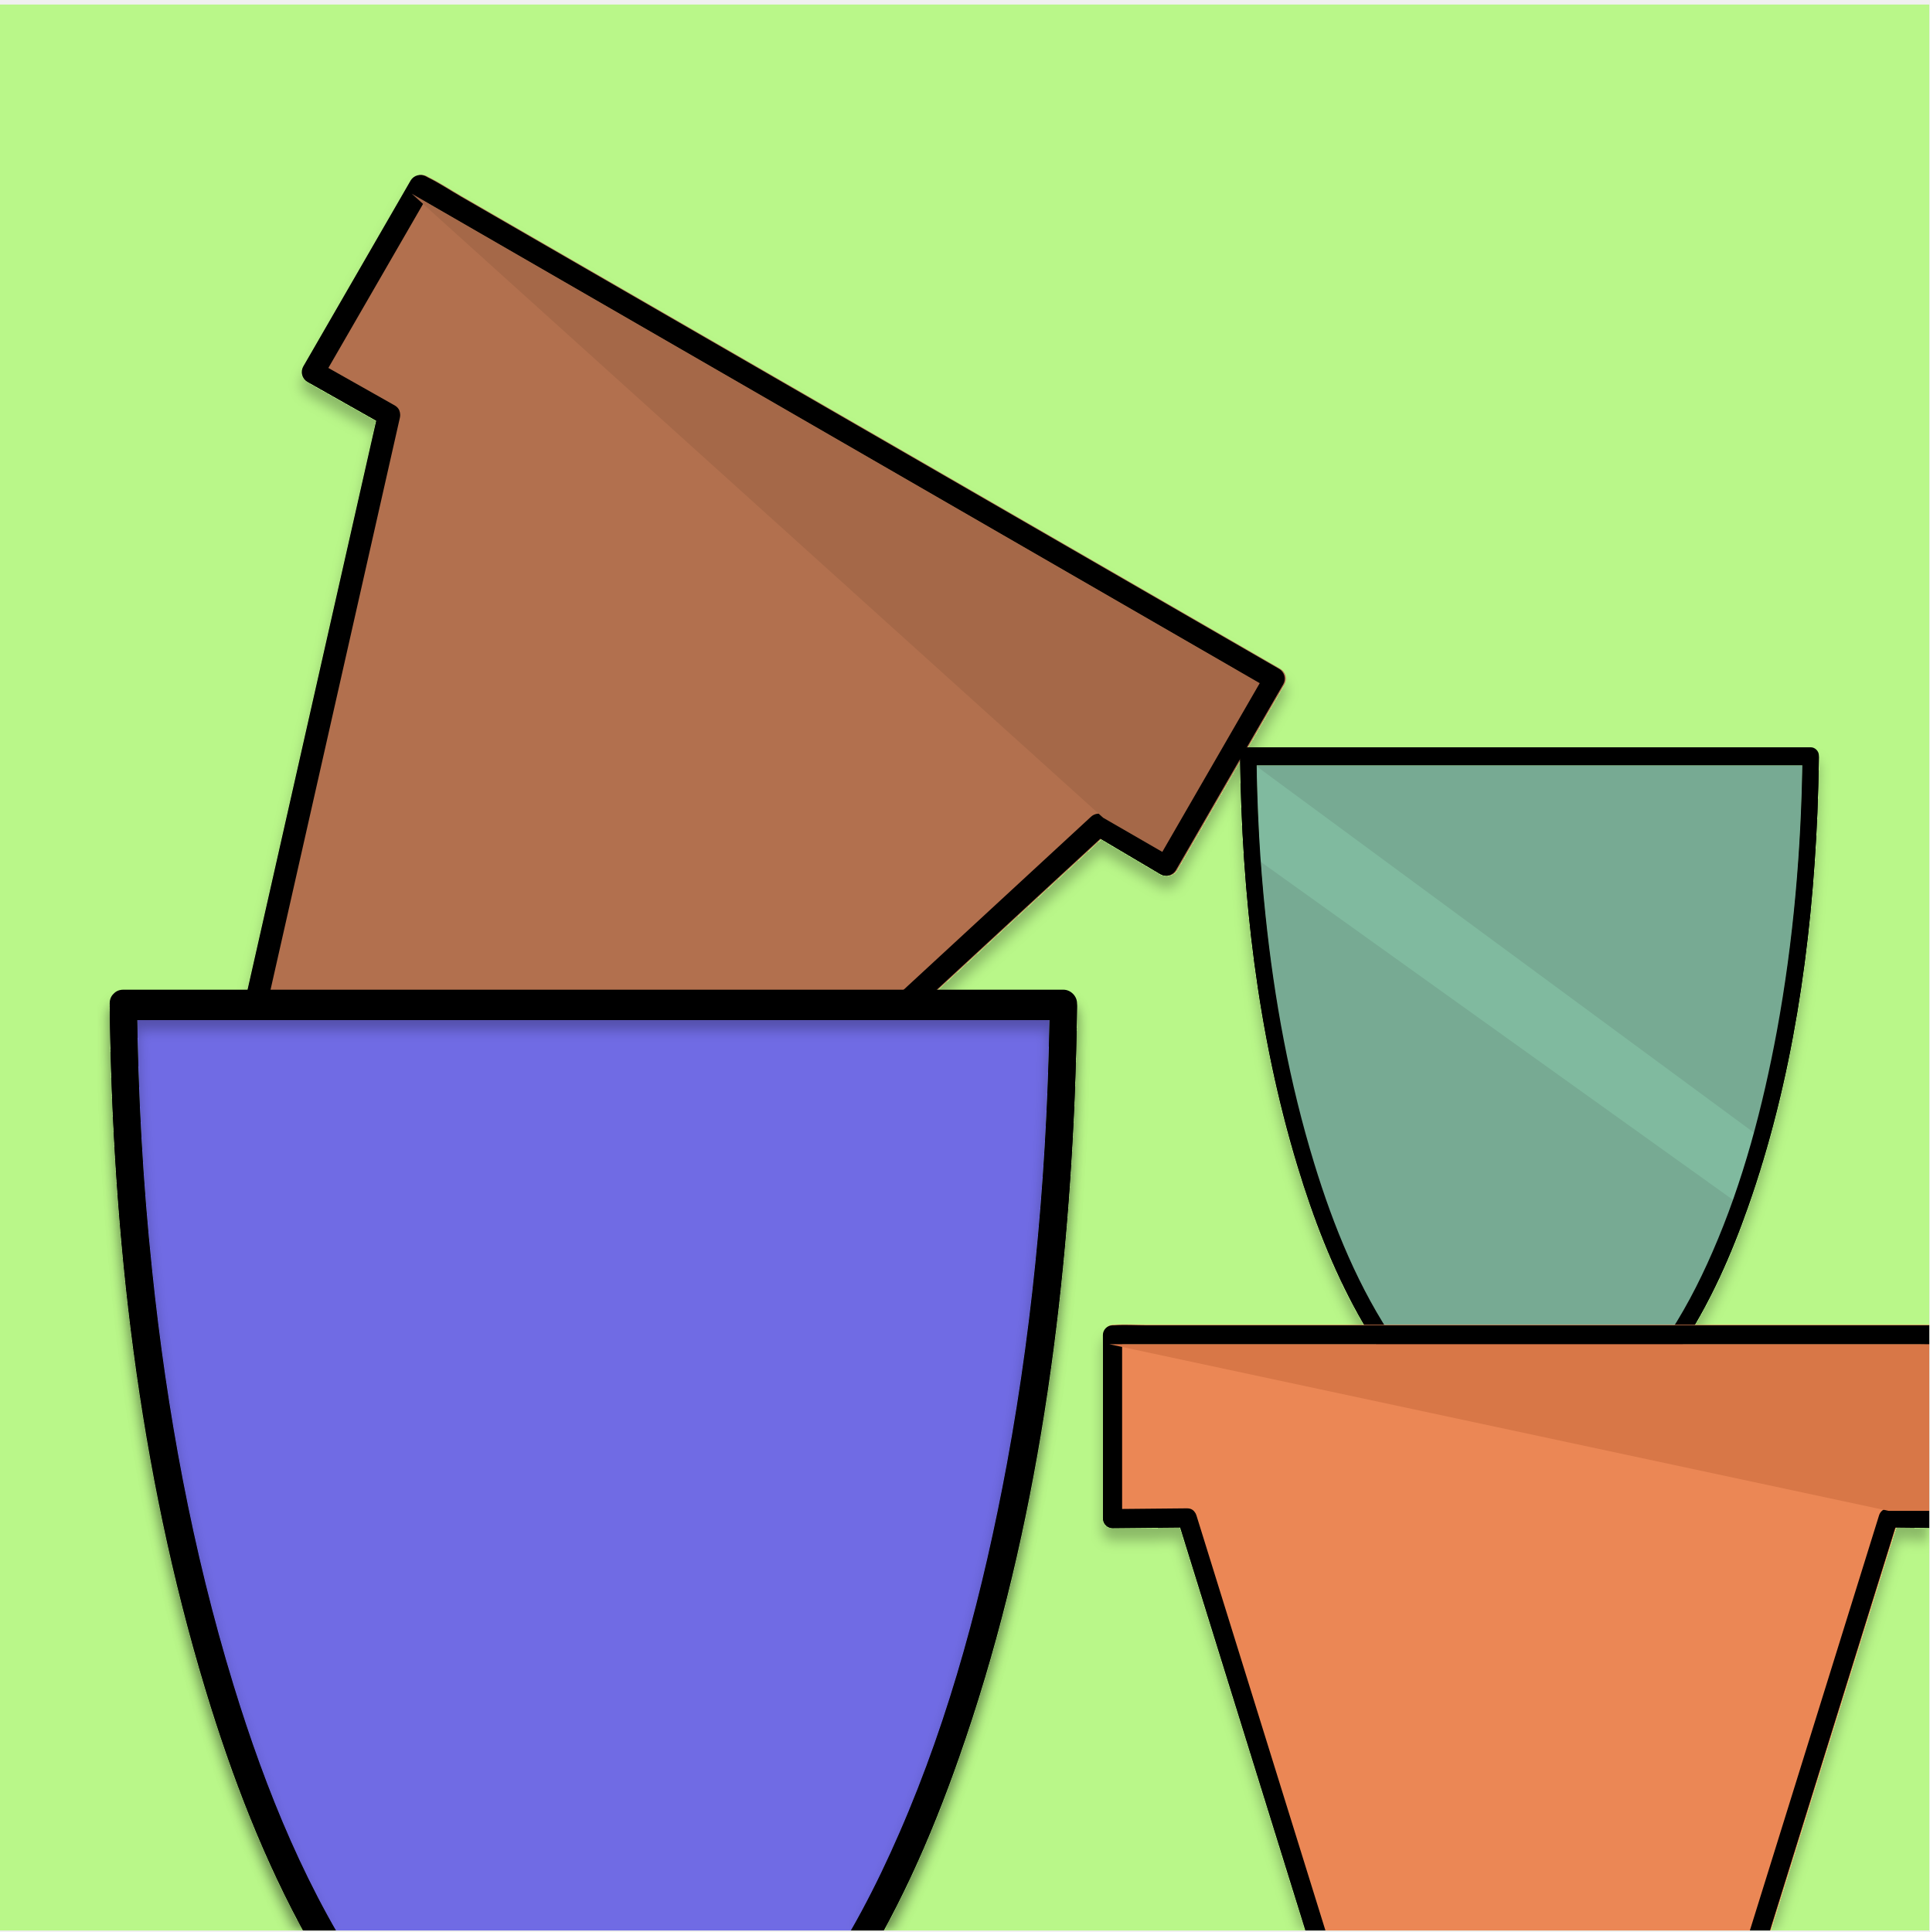
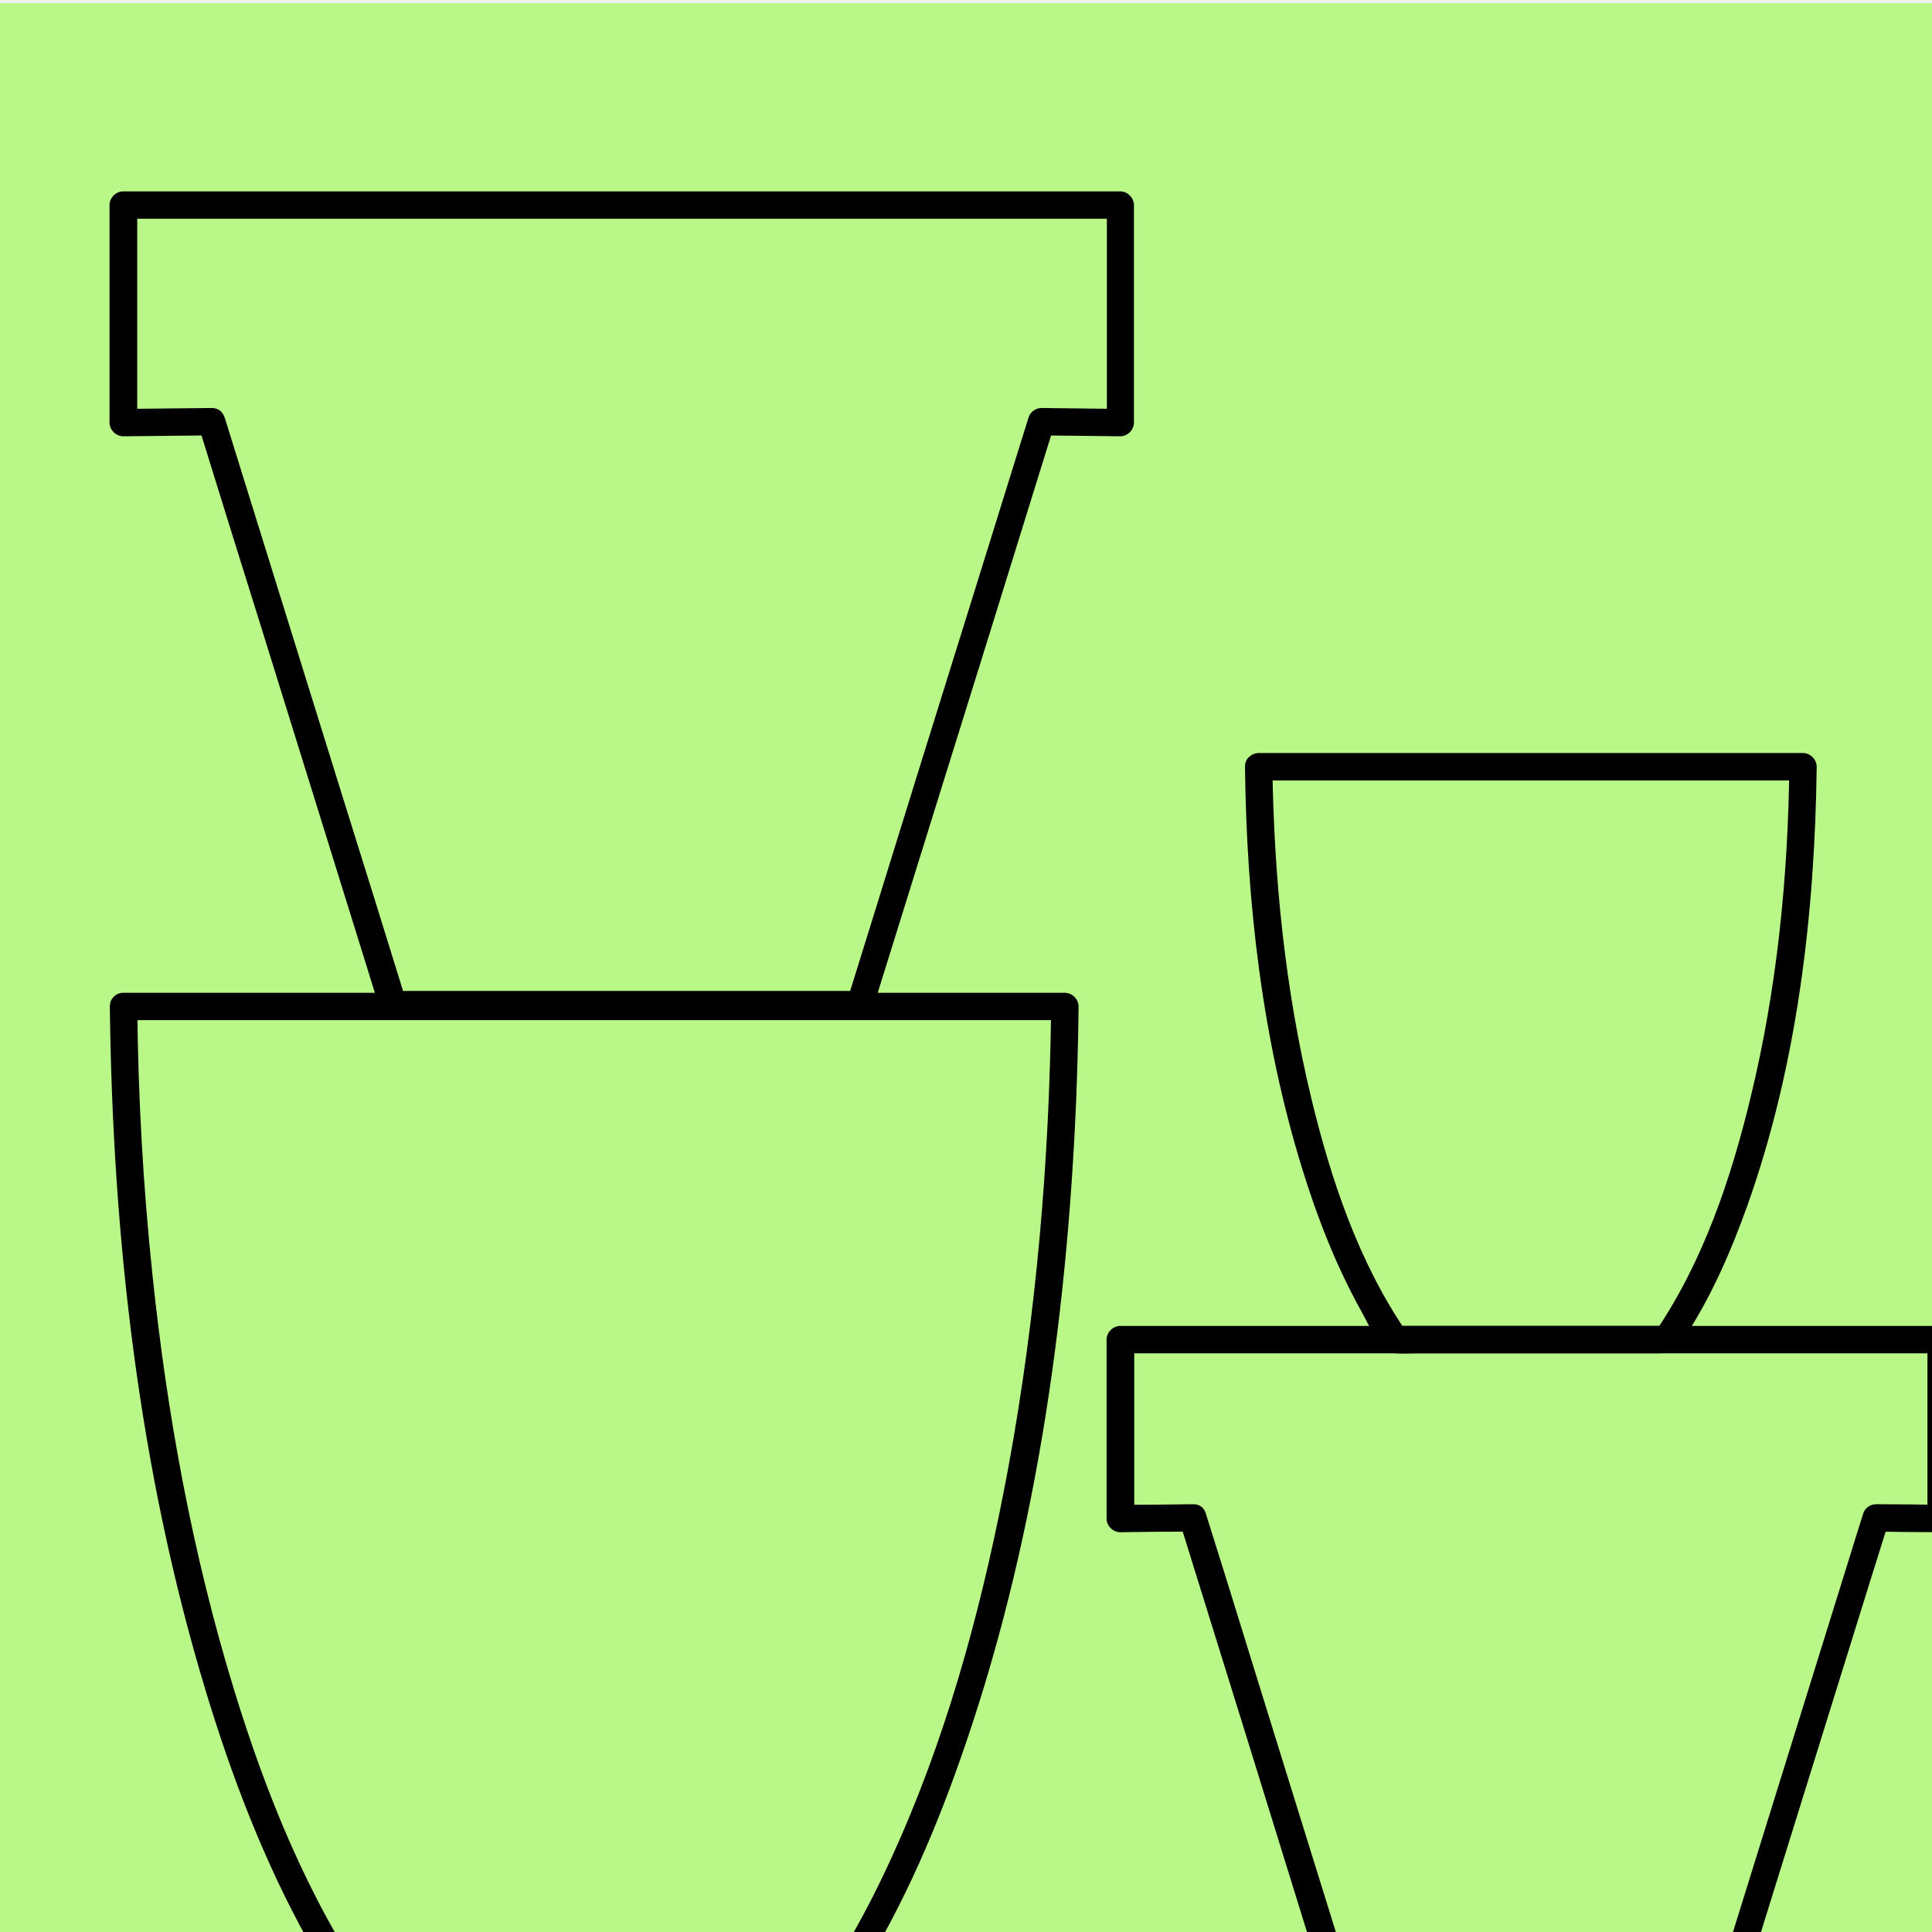
- <svg xmlns="http://www.w3.org/2000/svg" width="635" height="636" viewBox="0 0 635 636" fill="none">
-   <g clip-path="url(#clip0_1_487)">
-     <path d="M635 1.5H0V636.5H635V1.5Z" fill="#B9F789" />
-     <g filter="url(#filter0_d_1_487)">
-       <path d="M130.26 133.426L105.253 119.302L106.607 124.356L353.486 278.844L363.908 268.323L136.908 64.475L406.264 219.988C409.689 221.965 413.46 224.988 417.215 226.311C417.389 226.392 417.556 226.489 417.714 226.599L416.359 221.544L381.005 282.78L386.059 281.425L363.908 268.323C363.203 267.931 361.594 266.479 360.794 266.581C359.994 266.682 360.045 268.333 359.461 268.889L205.199 179.825L168.31 345.67L213.598 403.564L218.049 402.991L86.507 327.046L88.229 331.183L213.598 403.564L126.566 161.598L116.762 344.513L330.92 254.67C331.96 250.039 125.897 131.002 124.847 135.665L109.981 201.39L86.515 305.243L81.078 329.313C80.888 330.097 80.954 330.921 81.266 331.664C81.578 332.408 82.119 333.033 82.811 333.447L214.353 409.392C215.058 409.785 215.869 409.941 216.669 409.839C217.469 409.738 218.216 409.383 218.8 408.827L268.302 363.127L346.53 290.892L364.663 274.152L360.215 274.736L382.366 287.838C383.22 288.313 384.225 288.438 385.168 288.185C386.112 287.932 386.919 287.322 387.421 286.484L422.775 225.248C423.25 224.395 423.375 223.39 423.122 222.447C422.869 221.503 422.259 220.695 421.42 220.194L152.057 64.677C148.44 62.589 144.86 60.19 141.106 58.355C140.942 58.26 140.771 58.161 140.607 58.067C139.754 57.591 138.749 57.467 137.806 57.72C136.862 57.972 136.054 58.583 135.553 59.421L100.199 120.656C99.724 121.509 99.599 122.514 99.852 123.458C100.105 124.401 100.715 125.209 101.553 125.71L126.561 139.835C130.709 142.154 134.423 135.754 130.26 133.426Z" fill="#B2704E" />
-       <path d="M129.86 133.429L104.853 119.304L106.208 124.358L141.562 63.123L136.508 64.477L405.864 219.99C409.289 221.968 413.06 224.99 416.815 226.313C416.989 226.394 417.156 226.491 417.314 226.601L415.959 221.547L380.605 282.782L385.659 281.428L363.508 268.325C362.804 267.933 361.992 267.777 361.192 267.878C360.392 267.98 359.645 268.335 359.061 268.891L309.566 314.595L231.331 386.826L213.198 403.566L217.649 402.993L86.107 327.048L87.829 331.185L102.684 265.481L126.166 161.6L131.611 137.534C132.651 132.904 125.497 131.005 124.448 135.668L109.581 201.392L86.115 305.245L80.678 329.315C80.488 330.099 80.554 330.923 80.866 331.667C81.178 332.41 81.719 333.035 82.411 333.449L213.953 409.395C214.658 409.787 215.469 409.943 216.269 409.842C217.069 409.74 217.816 409.385 218.4 408.829L267.902 363.129L346.13 290.894L364.263 274.154L359.816 274.738L381.967 287.84C382.82 288.315 383.825 288.44 384.768 288.187C385.712 287.934 386.52 287.324 387.021 286.486L422.375 225.251C422.85 224.397 422.975 223.393 422.722 222.449C422.469 221.506 421.859 220.698 421.021 220.196L151.657 64.679C148.04 62.591 144.46 60.192 140.706 58.357C140.542 58.262 140.371 58.163 140.207 58.069C139.354 57.593 138.349 57.469 137.406 57.722C136.463 57.975 135.655 58.585 135.153 59.423L99.799 120.658C99.324 121.512 99.199 122.516 99.452 123.46C99.705 124.403 100.315 125.211 101.153 125.712L126.161 139.837C130.309 142.156 134.023 135.756 129.86 133.429Z" fill="black" />
-       <path d="M382.557 280.438L414.622 224.899L135.504 63.75L363.083 269.195L382.557 280.438Z" fill="#A56848" />
+ <svg xmlns="http://www.w3.org/2000/svg" xmlns:xlink="http://www.w3.org/1999/xlink" version="1.1" id="Layer_1" x="0px" y="0px" viewBox="0 0 635 635" style="enable-background:new 0 0 635 635;" xml:space="preserve">
+   <style type="text/css">
+ 	.st0{fill:#B9F789;}
+ 	.st1{clip-path:url(#SVGID_2_);}
+ 	.st2{clip-path:url(#SVGID_4_);}
+ 	.st3{clip-path:url(#SVGID_6_);}
+ 	.st4{clip-path:url(#SVGID_8_);}
+ </style>
+   <rect y="1" class="st0" width="635" height="635" />
+   <g>
+     <g>
+       <defs>
+         <rect id="SVGID_1_" y="1" width="635" height="635" />
+       </defs>
+       <clipPath id="SVGID_2_">
+         <use xlink:href="#SVGID_1_" style="overflow:visible;" />
+       </clipPath>
+       <g class="st1">
+         <g>
+           <g>
+             <path d="M409.2,252c0.5,44.3,5.6,89.3,18.7,131.8c5,16.3,11.3,32.4,19.6,47.3c2.4,4.2,5.9,13.1,11.2,13.7c2.2,0.2,4.6,0,6.8,0       c22.9,0,45.8,0,68.7,0c3.7,0,7.5,0,11.2,0s5.5-1.1,7.8-4.5c9.1-13.7,15.7-28.9,21.2-44.3c16.3-45.9,22.1-95.5,22.7-144       c0-2.4-2.1-4.5-4.5-4.5c-20.2,0-40.3,0-60.5,0c-32.1,0-64.2,0-96.3,0c-7.3,0-14.7,0-22,0c-5.8,0-5.8,9,0,9       c20.2,0,40.3,0,60.5,0c32.1,0,64.2,0,96.3,0c7.3,0,14.7,0,22,0c-1.5-1.5-3-3-4.5-4.5c-0.4,36.6-4.1,73.4-12.8,109       c-6.5,26.9-15.7,54-31.4,77c1.3-0.7,2.6-1.5,3.9-2.2c-26.1,0-52.1,0-78.2,0c-3.7,0-7.4,0-11.1,0c1.3,0.7,2.6,1.5,3.9,2.2       c-15.8-23-24.9-50.1-31.4-77c-8.6-35.6-12.3-72.4-12.8-109C418.2,246.2,409.2,246.2,409.2,252z" />
+           </g>
+         </g>
+       </g>
    </g>
-     <g filter="url(#filter1_d_1_487)">
-       <path d="M36.1 331.3C37 407 45.6 483.6 67.6 556.2C76.2 584.6 86.9 612.6 101.4 638.6C104.5 644.1 107.7 649.5 111.2 654.8C113.2 657.9 114.7 661.3 118.7 661.6C122.7 661.9 126.9 661.6 130.9 661.6C170.2 661.6 209.5 661.6 248.8 661.6C255.2 661.6 261.6 661.6 267.9 661.6C269.3 661.6 270.7 661.7 272 661.6C275.9 661.2 277.4 657.9 279.4 654.8C294.8 631.3 306.3 605.3 315.6 578.8C340 509.6 350.6 435.4 353.7 362.3C354.1 352 354.4 341.6 354.5 331.3C354.5 328.9 352.4 326.8 350 326.8C315 326.8 279.9 326.8 244.9 326.8C189.5 326.8 134.1 326.8 78.7 326.8C66 326.8 53.3 326.8 40.6 326.8C34.8 326.8 34.8 335.8 40.6 335.8C42.119 335.8 43.638 335.8 45.158 335.8C78.647 335.8 112.219 335.8 145.7 335.8C201.1 335.8 256.5 335.8 311.9 335.8C323.079 335.8 334.258 335.8 345.437 335.8C346.958 335.8 348.479 335.8 350 335.8C348.5 334.3 347 332.8 345.5 331.3C345.482 332.8 345.461 334.3 345.437 335.8C344.642 385.099 340.328 434.376 331.4 482.9C323.7 524.3 312.9 565.7 296 604.4C288.754 621.086 280.325 637.408 270.108 652.5C269.61 653.236 269.107 653.97 268.6 654.7C269.9 654 271.2 653.2 272.5 652.5C271.703 652.5 270.906 652.5 270.108 652.5C225.806 652.5 181.503 652.5 137.2 652.5C131.604 652.5 126.084 652.5 120.507 652.5C119.706 652.5 118.904 652.5 118.1 652.5C119.4 653.2 120.7 654 122 654.7C121.498 653.969 121 653.236 120.507 652.5C100.725 623.029 87.242 589.557 76.9 555.8C63.3 511.4 54.9 465.5 50.1 419.4C47.162 391.628 45.571 363.676 45.158 335.8C45.135 334.266 45.116 332.733 45.1 331.2C45.1 325.5 36.1 325.5 36.1 331.3Z" fill="black" />
-       <path d="M145.7 335.8H45.158C45.571 363.676 47.162 391.628 50.1 419.4C54.9 465.5 63.3 511.4 76.9 555.8C87.242 589.557 100.725 623.029 120.507 652.5H137.2H270.108C280.325 637.408 288.754 621.086 296 604.4C312.9 565.7 323.7 524.3 331.4 482.9C340.328 434.376 344.642 385.099 345.437 335.8H311.9H145.7Z" fill="#706BE4" />
+     <g>
+       <defs>
+         <rect id="SVGID_3_" y="1" width="635" height="635" />
+       </defs>
+       <clipPath id="SVGID_4_">
+         <use xlink:href="#SVGID_3_" style="overflow:visible;" />
+       </clipPath>
+       <g class="st2">
+         <g>
+           <path d="M392.2,494.4c-8,0.1-15.9,0.2-23.9,0.2c1.5,1.5,3,3,4.5,4.5c0-19.6,0-39.2,0-58.8c-1.5,1.5-3,3-4.5,4.5      c30.4,0,60.7,0,91.1,0c48.4,0,96.8,0,145.2,0c11.1,0,22.2,0,33.4,0c-1.5-1.5-3-3-4.5-4.5c0,19.6,0,39.2,0,58.8      c1.5-1.5,3-3,4.5-4.5c-7.1-0.1-14.3-0.2-21.4-0.2c-2,0-3.8,1.4-4.3,3.3c-14.3,46-28.6,91.9-42.9,137.9      c-2.1,6.6-4.1,13.2-6.2,19.8c1.4-1.1,2.9-2.2,4.3-3.3c-36.9,0-73.7,0-110.6,0c-5.3,0-10.5,0-15.8,0c1.4,1.1,2.9,2.2,4.3,3.3      c-14.3-46-28.6-91.9-42.8-137.9c-2.1-6.6-4.1-13.2-6.2-19.8c-1.7-5.5-10.4-3.2-8.7,2.4c14.3,46,28.6,91.9,42.8,137.9      c2.1,6.6,4.1,13.2,6.2,19.8c0.6,1.9,2.3,3.3,4.3,3.3c36.9,0,73.7,0,110.6,0c5.3,0,10.5,0,15.8,0c2,0,3.7-1.4,4.3-3.3      c14.3-46,28.6-91.9,42.9-137.9c2.1-6.6,4.1-13.2,6.2-19.8c-1.4,1.1-2.9,2.2-4.3,3.3c7.1,0.1,14.3,0.2,21.4,0.2      c2.4,0,4.5-2.1,4.5-4.5c0-19.6,0-39.2,0-58.8c0-2.4-2.1-4.5-4.5-4.5c-30.4,0-60.7,0-91.1,0c-48.4,0-96.8,0-145.2,0      c-11.1,0-22.2,0-33.4,0c-2.4,0-4.5,2.1-4.5,4.5c0,19.6,0,39.2,0,58.8c0,2.4,2.1,4.5,4.5,4.5c8-0.1,15.9-0.2,23.9-0.2      C398,503.4,398,494.4,392.2,494.4z" />
+         </g>
+       </g>
    </g>
-     <g filter="url(#filter2_d_1_487)">
-       <path d="M36.1 330.3C37 406 45.6 482.6 67.6 555.2C76.2 583.6 86.9 611.6 101.4 637.6C104.5 643.1 107.7 648.5 111.2 653.8C113.2 656.9 114.7 660.3 118.7 660.6C122.7 660.9 126.9 660.6 130.9 660.6C170.2 660.6 209.5 660.6 248.8 660.6C255.2 660.6 261.6 660.6 267.9 660.6C269.3 660.6 270.7 660.7 272 660.6C275.9 660.2 277.4 656.9 279.4 653.8C294.8 630.3 306.3 604.3 315.6 577.8C340 508.6 350.6 434.4 353.7 361.3C354.1 351 354.4 340.6 354.5 330.3C354.5 327.9 352.4 325.8 350 325.8C315 325.8 279.9 325.8 244.9 325.8C189.5 325.8 134.1 325.8 78.7 325.8C66 325.8 53.3 325.8 40.6 325.8C34.8 325.8 34.8 334.8 40.6 334.8C75.6 334.8 110.7 334.8 145.7 334.8C201.1 334.8 256.5 334.8 311.9 334.8C324.6 334.8 337.3 334.8 350 334.8C348.5 333.3 347 331.8 345.5 330.3C344.9 381.1 340.6 431.9 331.4 481.9C323.7 523.3 312.9 564.7 296 603.4C288.4 620.9 279.5 638 268.6 653.7C269.9 653 271.2 652.2 272.5 651.5C227.4 651.5 182.3 651.5 137.2 651.5C130.8 651.5 124.5 651.5 118.1 651.5C119.4 652.2 120.7 653 122 653.7C101.4 623.7 87.5 589.4 76.9 554.8C63.3 510.4 54.9 464.5 50.1 418.4C47 389.1 45.4 359.6 45.1 330.2C45.1 324.5 36.1 324.5 36.1 330.3Z" fill="black" />
+     <g>
+       <defs>
+         <rect id="SVGID_5_" y="1" width="635" height="635" />
+       </defs>
+       <clipPath id="SVGID_6_">
+         <use xlink:href="#SVGID_5_" style="overflow:visible;" />
+       </clipPath>
+       <g class="st3">
+         <g>
+           <path d="M69.6,134.1c-9.7,0.1-19.4,0.2-29,0.3c1.5,1.5,3,3,4.5,4.5c0-23.8,0-47.6,0-71.5c-1.5,1.5-3,3-4.5,4.5      c36.9,0,73.9,0,110.8,0c58.8,0,117.7,0,176.5,0c13.5,0,27,0,40.4,0c-1.5-1.5-3-3-4.5-4.5c0,23.8,0,47.6,0,71.5      c1.5-1.5,3-3,4.5-4.5c-8.7-0.1-17.3-0.2-26-0.3c-2,0-3.8,1.4-4.3,3.3c-6.7,21.6-13.5,43.3-20.2,64.9      c-10.7,34.3-21.4,68.6-32,102.9c-2.5,7.9-4.9,15.9-7.4,23.8c1.4-1.1,2.9-2.2,4.3-3.3c-44.8,0-89.6,0-134.4,0      c-6.4,0-12.8,0-19.1,0c1.4,1.1,2.9,2.2,4.3,3.3c-6.7-21.6-13.4-43.3-20.2-64.9c-10.7-34.3-21.3-68.6-32-102.9      c-2.5-7.9-4.9-15.9-7.4-23.8c-1.7-5.5-10.4-3.2-8.7,2.4c6.7,21.6,13.4,43.3,20.2,64.9c10.7,34.3,21.3,68.6,32,102.9      c2.5,7.9,4.9,15.9,7.4,23.8c0.6,1.9,2.3,3.3,4.3,3.3c44.8,0,89.6,0,134.4,0c6.4,0,12.8,0,19.1,0c2,0,3.7-1.4,4.3-3.3      c6.7-21.6,13.5-43.3,20.2-64.9c10.7-34.3,21.4-68.6,32-102.9c2.5-7.9,4.9-15.9,7.4-23.8c-1.4,1.1-2.9,2.2-4.3,3.3      c8.7,0.1,17.3,0.2,26,0.3c2.4,0,4.5-2.1,4.5-4.5c0-23.8,0-47.6,0-71.5c0-2.4-2.1-4.5-4.5-4.5c-36.9,0-73.9,0-110.8,0      c-58.8,0-117.7,0-176.5,0c-13.5,0-27,0-40.4,0c-2.4,0-4.5,2.1-4.5,4.5c0,23.8,0,47.6,0,71.5c0,2.4,2.1,4.5,4.5,4.5      c9.7-0.1,19.4-0.2,29-0.3C75.4,143.1,75.4,134.1,69.6,134.1z" />
+         </g>
+       </g>
    </g>
-     <g filter="url(#filter3_d_1_487)">
-       <path d="M408.157 249.291C408.695 294.585 413.841 340.417 427.004 383.856C432.15 400.849 438.552 417.602 447.228 433.159C449.083 436.449 450.997 439.68 453.091 442.852C454.288 444.706 455.186 446.741 457.579 446.92C459.972 447.1 462.485 446.92 464.879 446.92C488.393 446.92 511.908 446.92 535.422 446.92C539.251 446.92 543.081 446.92 546.85 446.92C547.688 446.92 548.526 446.98 549.303 446.92C551.637 446.681 552.534 444.706 553.731 442.852C562.945 428.791 569.826 413.234 575.391 397.378C589.99 355.974 596.332 311.577 598.187 267.839C598.427 261.676 598.606 255.454 598.666 249.291C598.666 247.855 597.409 246.598 595.973 246.598C575.032 246.598 554.03 246.598 533.089 246.598C499.941 246.598 466.793 246.598 433.646 246.598C426.047 246.598 418.448 246.598 410.849 246.598C407.379 246.598 407.379 251.983 410.849 251.983C411.758 251.983 412.667 251.983 413.576 251.983C433.614 251.983 453.701 251.983 473.734 251.983C506.882 251.983 540.029 251.983 573.177 251.983C579.866 251.983 586.554 251.983 593.243 251.983C594.153 251.983 595.063 251.983 595.973 251.983C595.076 251.086 594.178 250.188 593.281 249.291C593.27 250.188 593.258 251.086 593.243 251.983C592.767 281.481 590.186 310.965 584.844 339.998C580.237 364.769 573.775 389.54 563.663 412.696C559.328 422.679 554.285 432.445 548.171 441.475C547.873 441.916 547.572 442.355 547.269 442.792C548.047 442.373 548.825 441.894 549.603 441.475C549.126 441.475 548.648 441.475 548.171 441.475C521.664 441.475 495.156 441.475 468.648 441.475C465.3 441.475 461.997 441.475 458.66 441.475C458.181 441.475 457.701 441.475 457.22 441.475C457.998 441.894 458.776 442.373 459.553 442.792C459.253 442.354 458.955 441.916 458.66 441.475C446.824 423.842 438.756 403.815 432.569 383.617C424.431 357.051 419.405 329.587 416.533 302.004C414.775 285.387 413.823 268.662 413.576 251.983C413.562 251.066 413.551 250.148 413.542 249.231C413.542 245.821 408.157 245.82 408.157 249.291Z" fill="black" />
-       <path d="M473.734 251.983H413.576C413.823 268.662 414.775 285.387 416.533 302.004C419.405 329.587 424.431 357.051 432.569 383.617C438.756 403.815 446.824 423.842 458.66 441.475H468.648H548.171C554.285 432.445 559.328 422.679 563.663 412.696C573.775 389.54 580.237 364.769 584.844 339.998C590.186 310.965 592.767 281.481 593.243 251.983H573.177H473.734Z" fill="#77AA93" />
-       <path d="M413.781 252.402L577.425 372.966L573.835 384.933L570.544 395.105L414.678 283.515L413.781 252.402Z" fill="#80BA9F" />
-       <path d="M408.157 248.692C408.695 293.986 413.841 339.819 427.004 383.258C432.15 400.25 438.552 417.004 447.228 432.56C449.083 435.851 450.997 439.082 453.091 442.253C454.288 444.108 455.186 446.142 457.579 446.322C459.972 446.501 462.485 446.322 464.879 446.322C488.393 446.322 511.908 446.322 535.422 446.322C539.251 446.322 543.081 446.322 546.85 446.322C547.688 446.322 548.526 446.382 549.303 446.322C551.637 446.083 552.534 444.108 553.731 442.253C562.945 428.192 569.826 412.636 575.391 396.78C589.99 355.375 596.332 310.979 598.187 267.241C598.427 261.078 598.606 254.855 598.666 248.692C598.666 247.256 597.409 246 595.973 246C575.032 246 554.03 246 533.089 246C499.941 246 466.793 246 433.646 246C426.047 246 418.448 246 410.849 246C407.379 246 407.379 251.385 410.849 251.385C431.791 251.385 452.792 251.385 473.734 251.385C506.882 251.385 540.029 251.385 573.177 251.385C580.776 251.385 588.375 251.385 595.973 251.385C595.076 250.487 594.178 249.59 593.281 248.692C592.922 279.088 590.349 309.483 584.844 339.4C580.237 364.171 573.775 388.942 563.663 412.097C559.116 422.568 553.791 432.8 547.269 442.193C548.047 441.775 548.825 441.296 549.603 440.877C522.618 440.877 495.633 440.877 468.648 440.877C464.819 440.877 461.049 440.877 457.22 440.877C457.998 441.296 458.776 441.775 459.553 442.193C447.228 424.243 438.911 403.721 432.569 383.018C424.431 356.452 419.405 328.989 416.533 301.406C414.678 283.874 413.721 266.224 413.542 248.633C413.542 245.222 408.157 245.222 408.157 248.692Z" fill="black" />
-     </g>
-     <g filter="url(#filter4_d_1_487)">
-       <path d="M391.027 496.363L366.46 496.595L369.625 499.76L618.593 508.614L621.814 496.363L366.46 442.439H632.519C635.902 442.439 639.988 443.065 643.336 442.439C643.499 442.425 643.664 442.425 643.828 442.439L640.663 439.274V499.76L643.828 496.595L621.814 496.363C621.124 496.374 619.311 495.986 618.762 496.404C618.213 496.821 618.957 498.022 618.762 498.684H466.388L509.994 637.322L568.306 660.841L571.358 658.513H441.427L444.472 660.841H568.306L400.339 518.813L471.311 658.513L591.536 500.358C590.327 496.482 386.758 496.433 387.975 500.336L405.072 555.385L432.108 642.358L438.375 662.515C438.569 663.176 438.971 663.759 439.52 664.176C440.069 664.594 440.737 664.825 441.427 664.836H571.358C572.048 664.825 572.716 664.594 573.265 664.176C573.814 663.759 574.216 663.176 574.41 662.515L591.536 607.487L618.593 520.515L624.866 500.358L621.821 502.693L643.835 502.925C644.67 502.912 645.468 502.574 646.059 501.984C646.65 501.393 646.987 500.595 647 499.76V439.274C646.987 438.439 646.65 437.641 646.059 437.05C645.468 436.46 644.67 436.122 643.835 436.109H377.77C374.197 436.109 370.518 435.863 366.953 436.109C366.791 436.109 366.622 436.109 366.46 436.109C365.625 436.122 364.827 436.46 364.236 437.05C363.646 437.641 363.308 438.439 363.295 439.274V499.76C363.308 500.595 363.646 501.393 364.236 501.984C364.827 502.574 365.625 502.912 366.46 502.925L391.027 502.693C395.092 502.636 395.106 496.306 391.027 496.363Z" fill="#EB8755" />
-       <path d="M390.732 496.535L366.165 496.768L369.33 499.932V439.447L366.165 442.612H632.223C635.606 442.612 639.693 443.238 643.04 442.612C643.204 442.598 643.369 442.598 643.533 442.612L640.368 439.447V499.932L643.533 496.768L621.519 496.535C620.829 496.546 620.161 496.777 619.612 497.195C619.063 497.612 618.661 498.195 618.466 498.856L601.348 553.884L574.284 640.856L568.01 661.013L571.063 658.686H441.132L444.177 661.013L427.079 605.986L400.044 518.985L393.784 498.828C392.575 494.953 386.463 496.606 387.679 500.509L404.777 555.558L431.813 642.53L438.079 662.687C438.274 663.349 438.675 663.931 439.225 664.349C439.774 664.766 440.442 664.997 441.132 665.008H571.063C571.753 664.997 572.421 664.766 572.97 664.349C573.519 663.931 573.92 663.349 574.115 662.687L591.241 607.66L618.298 520.687L624.571 500.53L621.526 502.865L643.54 503.097C644.375 503.085 645.173 502.747 645.764 502.156C646.354 501.566 646.692 500.768 646.705 499.932V439.447C646.692 438.612 646.354 437.814 645.764 437.223C645.173 436.632 644.375 436.295 643.54 436.282H377.474C373.901 436.282 370.223 436.036 366.657 436.282C366.495 436.282 366.327 436.282 366.165 436.282C365.329 436.295 364.532 436.632 363.941 437.223C363.35 437.814 363.013 438.612 363 439.447V499.932C363.013 500.768 363.35 501.566 363.941 502.156C364.532 502.747 365.329 503.085 366.165 503.097L390.732 502.865C394.797 502.809 394.811 496.479 390.732 496.535Z" fill="black" />
-       <path d="M640.811 497.361V442.503H365.11L621.576 497.361H640.811Z" fill="#D87747" />
+     <g>
+       <defs>
+         <rect id="SVGID_7_" y="1" width="635" height="635" />
+       </defs>
+       <clipPath id="SVGID_8_">
+         <use xlink:href="#SVGID_7_" style="overflow:visible;" />
+       </clipPath>
+       <g class="st4">
+         <g>
+           <g>
+             <path d="M36.1,330.8c0.9,75.7,9.5,152.3,31.5,224.9c8.6,28.4,19.3,56.4,33.8,82.4c3.1,5.5,6.3,10.9,9.8,16.2       c2,3.1,3.5,6.5,7.5,6.8s8.2,0,12.2,0c39.3,0,78.6,0,117.9,0c6.4,0,12.8,0,19.1,0c1.4,0,2.8,0.1,4.1,0c3.9-0.4,5.4-3.7,7.4-6.8       c15.4-23.5,26.9-49.5,36.2-76c24.4-69.2,35-143.4,38.1-216.5c0.4-10.3,0.7-20.7,0.8-31c0-2.4-2.1-4.5-4.5-4.5       c-35,0-70.1,0-105.1,0c-55.4,0-110.8,0-166.2,0c-12.7,0-25.4,0-38.1,0c-5.8,0-5.8,9,0,9c35,0,70.1,0,105.1,0       c55.4,0,110.8,0,166.2,0c12.7,0,25.4,0,38.1,0c-1.5-1.5-3-3-4.5-4.5c-0.6,50.8-4.9,101.6-14.1,151.6       c-7.7,41.4-18.5,82.8-35.4,121.5c-7.6,17.5-16.5,34.6-27.4,50.3c1.3-0.7,2.6-1.5,3.9-2.2c-45.1,0-90.2,0-135.3,0       c-6.4,0-12.7,0-19.1,0c1.3,0.7,2.6,1.5,3.9,2.2c-20.6-30-34.5-64.3-45.1-98.9c-13.6-44.4-22-90.3-26.8-136.4       c-3.1-29.3-4.7-58.8-5-88.2C45.1,325,36.1,325,36.1,330.8z" />
+           </g>
+         </g>
+       </g>
    </g>
  </g>
-   <defs>
-     <filter id="filter0_d_1_487" x="76.572" y="57.592" width="350.678" height="360.28" filterUnits="userSpaceOnUse" color-interpolation-filters="sRGB">
-       <feFlood flood-opacity="0" result="BackgroundImageFix" />
-       <feColorMatrix in="SourceAlpha" type="matrix" values="0 0 0 0 0 0 0 0 0 0 0 0 0 0 0 0 0 0 127 0" result="hardAlpha" />
-       <feOffset dy="4" />
-       <feGaussianBlur stdDeviation="2" />
-       <feComposite in2="hardAlpha" operator="out" />
-       <feColorMatrix type="matrix" values="0 0 0 0 0 0 0 0 0 0 0 0 0 0 0 0 0 0 0.25 0" />
-       <feBlend mode="normal" in2="BackgroundImageFix" result="effect1_dropShadow_1_487" />
-       <feBlend mode="normal" in="SourceGraphic" in2="effect1_dropShadow_1_487" result="shape" />
-     </filter>
-     <filter id="filter1_d_1_487" x="32.1" y="326.8" width="326.4" height="342.933" filterUnits="userSpaceOnUse" color-interpolation-filters="sRGB">
-       <feFlood flood-opacity="0" result="BackgroundImageFix" />
-       <feColorMatrix in="SourceAlpha" type="matrix" values="0 0 0 0 0 0 0 0 0 0 0 0 0 0 0 0 0 0 127 0" result="hardAlpha" />
-       <feOffset dy="4" />
-       <feGaussianBlur stdDeviation="2" />
-       <feComposite in2="hardAlpha" operator="out" />
-       <feColorMatrix type="matrix" values="0 0 0 0 0 0 0 0 0 0 0 0 0 0 0 0 0 0 0.25 0" />
-       <feBlend mode="normal" in2="BackgroundImageFix" result="effect1_dropShadow_1_487" />
-       <feBlend mode="normal" in="SourceGraphic" in2="effect1_dropShadow_1_487" result="shape" />
-     </filter>
-     <filter id="filter2_d_1_487" x="32.1" y="325.8" width="326.4" height="342.933" filterUnits="userSpaceOnUse" color-interpolation-filters="sRGB">
-       <feFlood flood-opacity="0" result="BackgroundImageFix" />
-       <feColorMatrix in="SourceAlpha" type="matrix" values="0 0 0 0 0 0 0 0 0 0 0 0 0 0 0 0 0 0 127 0" result="hardAlpha" />
-       <feOffset dy="4" />
-       <feGaussianBlur stdDeviation="2" />
-       <feComposite in2="hardAlpha" operator="out" />
-       <feColorMatrix type="matrix" values="0 0 0 0 0 0 0 0 0 0 0 0 0 0 0 0 0 0 0.25 0" />
-       <feBlend mode="normal" in2="BackgroundImageFix" result="effect1_dropShadow_1_487" />
-       <feBlend mode="normal" in="SourceGraphic" in2="effect1_dropShadow_1_487" result="shape" />
-     </filter>
-     <filter id="filter3_d_1_487" x="404.157" y="246" width="198.509" height="209" filterUnits="userSpaceOnUse" color-interpolation-filters="sRGB">
-       <feFlood flood-opacity="0" result="BackgroundImageFix" />
-       <feColorMatrix in="SourceAlpha" type="matrix" values="0 0 0 0 0 0 0 0 0 0 0 0 0 0 0 0 0 0 127 0" result="hardAlpha" />
-       <feOffset dy="4" />
-       <feGaussianBlur stdDeviation="2" />
-       <feComposite in2="hardAlpha" operator="out" />
-       <feColorMatrix type="matrix" values="0 0 0 0 0 0 0 0 0 0 0 0 0 0 0 0 0 0 0.25 0" />
-       <feBlend mode="normal" in2="BackgroundImageFix" result="effect1_dropShadow_1_487" />
-       <feBlend mode="normal" in="SourceGraphic" in2="effect1_dropShadow_1_487" result="shape" />
-     </filter>
-     <filter id="filter4_d_1_487" x="359" y="436" width="292" height="237.008" filterUnits="userSpaceOnUse" color-interpolation-filters="sRGB">
-       <feFlood flood-opacity="0" result="BackgroundImageFix" />
-       <feColorMatrix in="SourceAlpha" type="matrix" values="0 0 0 0 0 0 0 0 0 0 0 0 0 0 0 0 0 0 127 0" result="hardAlpha" />
-       <feOffset dy="4" />
-       <feGaussianBlur stdDeviation="2" />
-       <feComposite in2="hardAlpha" operator="out" />
-       <feColorMatrix type="matrix" values="0 0 0 0 0 0 0 0 0 0 0 0 0 0 0 0 0 0 0.25 0" />
-       <feBlend mode="normal" in2="BackgroundImageFix" result="effect1_dropShadow_1_487" />
-       <feBlend mode="normal" in="SourceGraphic" in2="effect1_dropShadow_1_487" result="shape" />
-     </filter>
-     <clipPath id="clip0_1_487">
-       <rect width="635" height="635" fill="white" transform="translate(0 0.5)" />
-     </clipPath>
-   </defs>
</svg>
